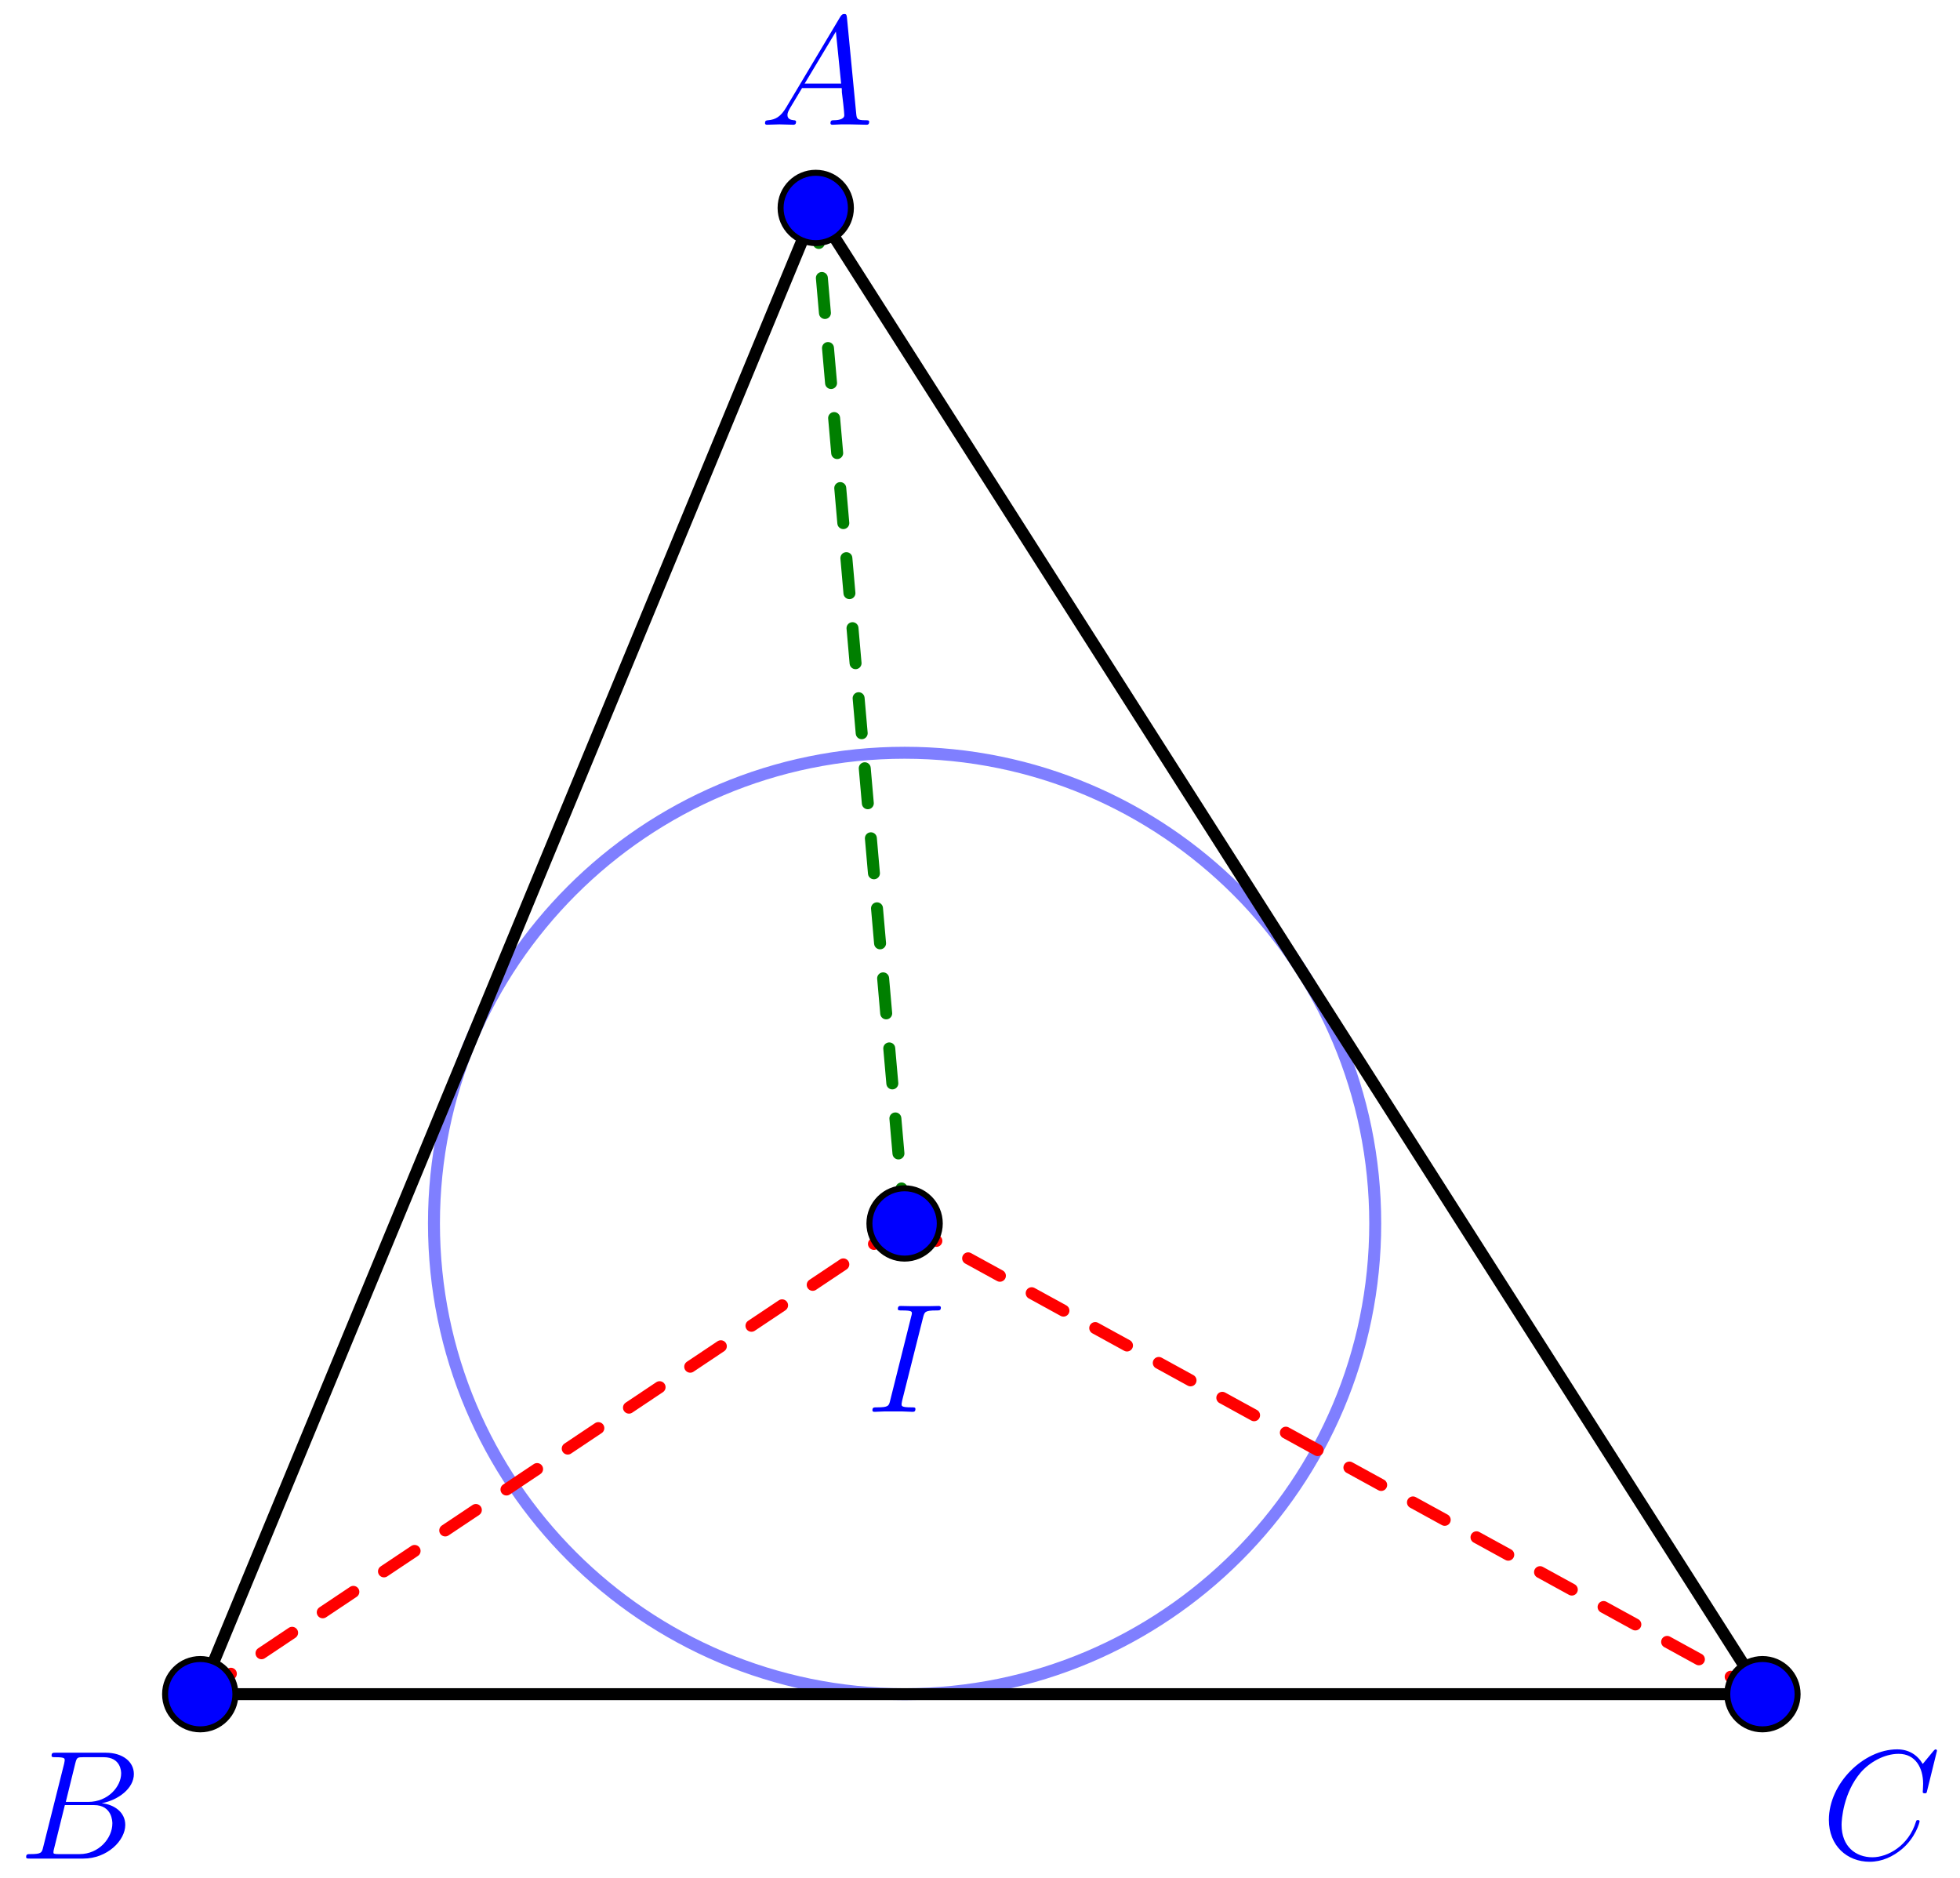
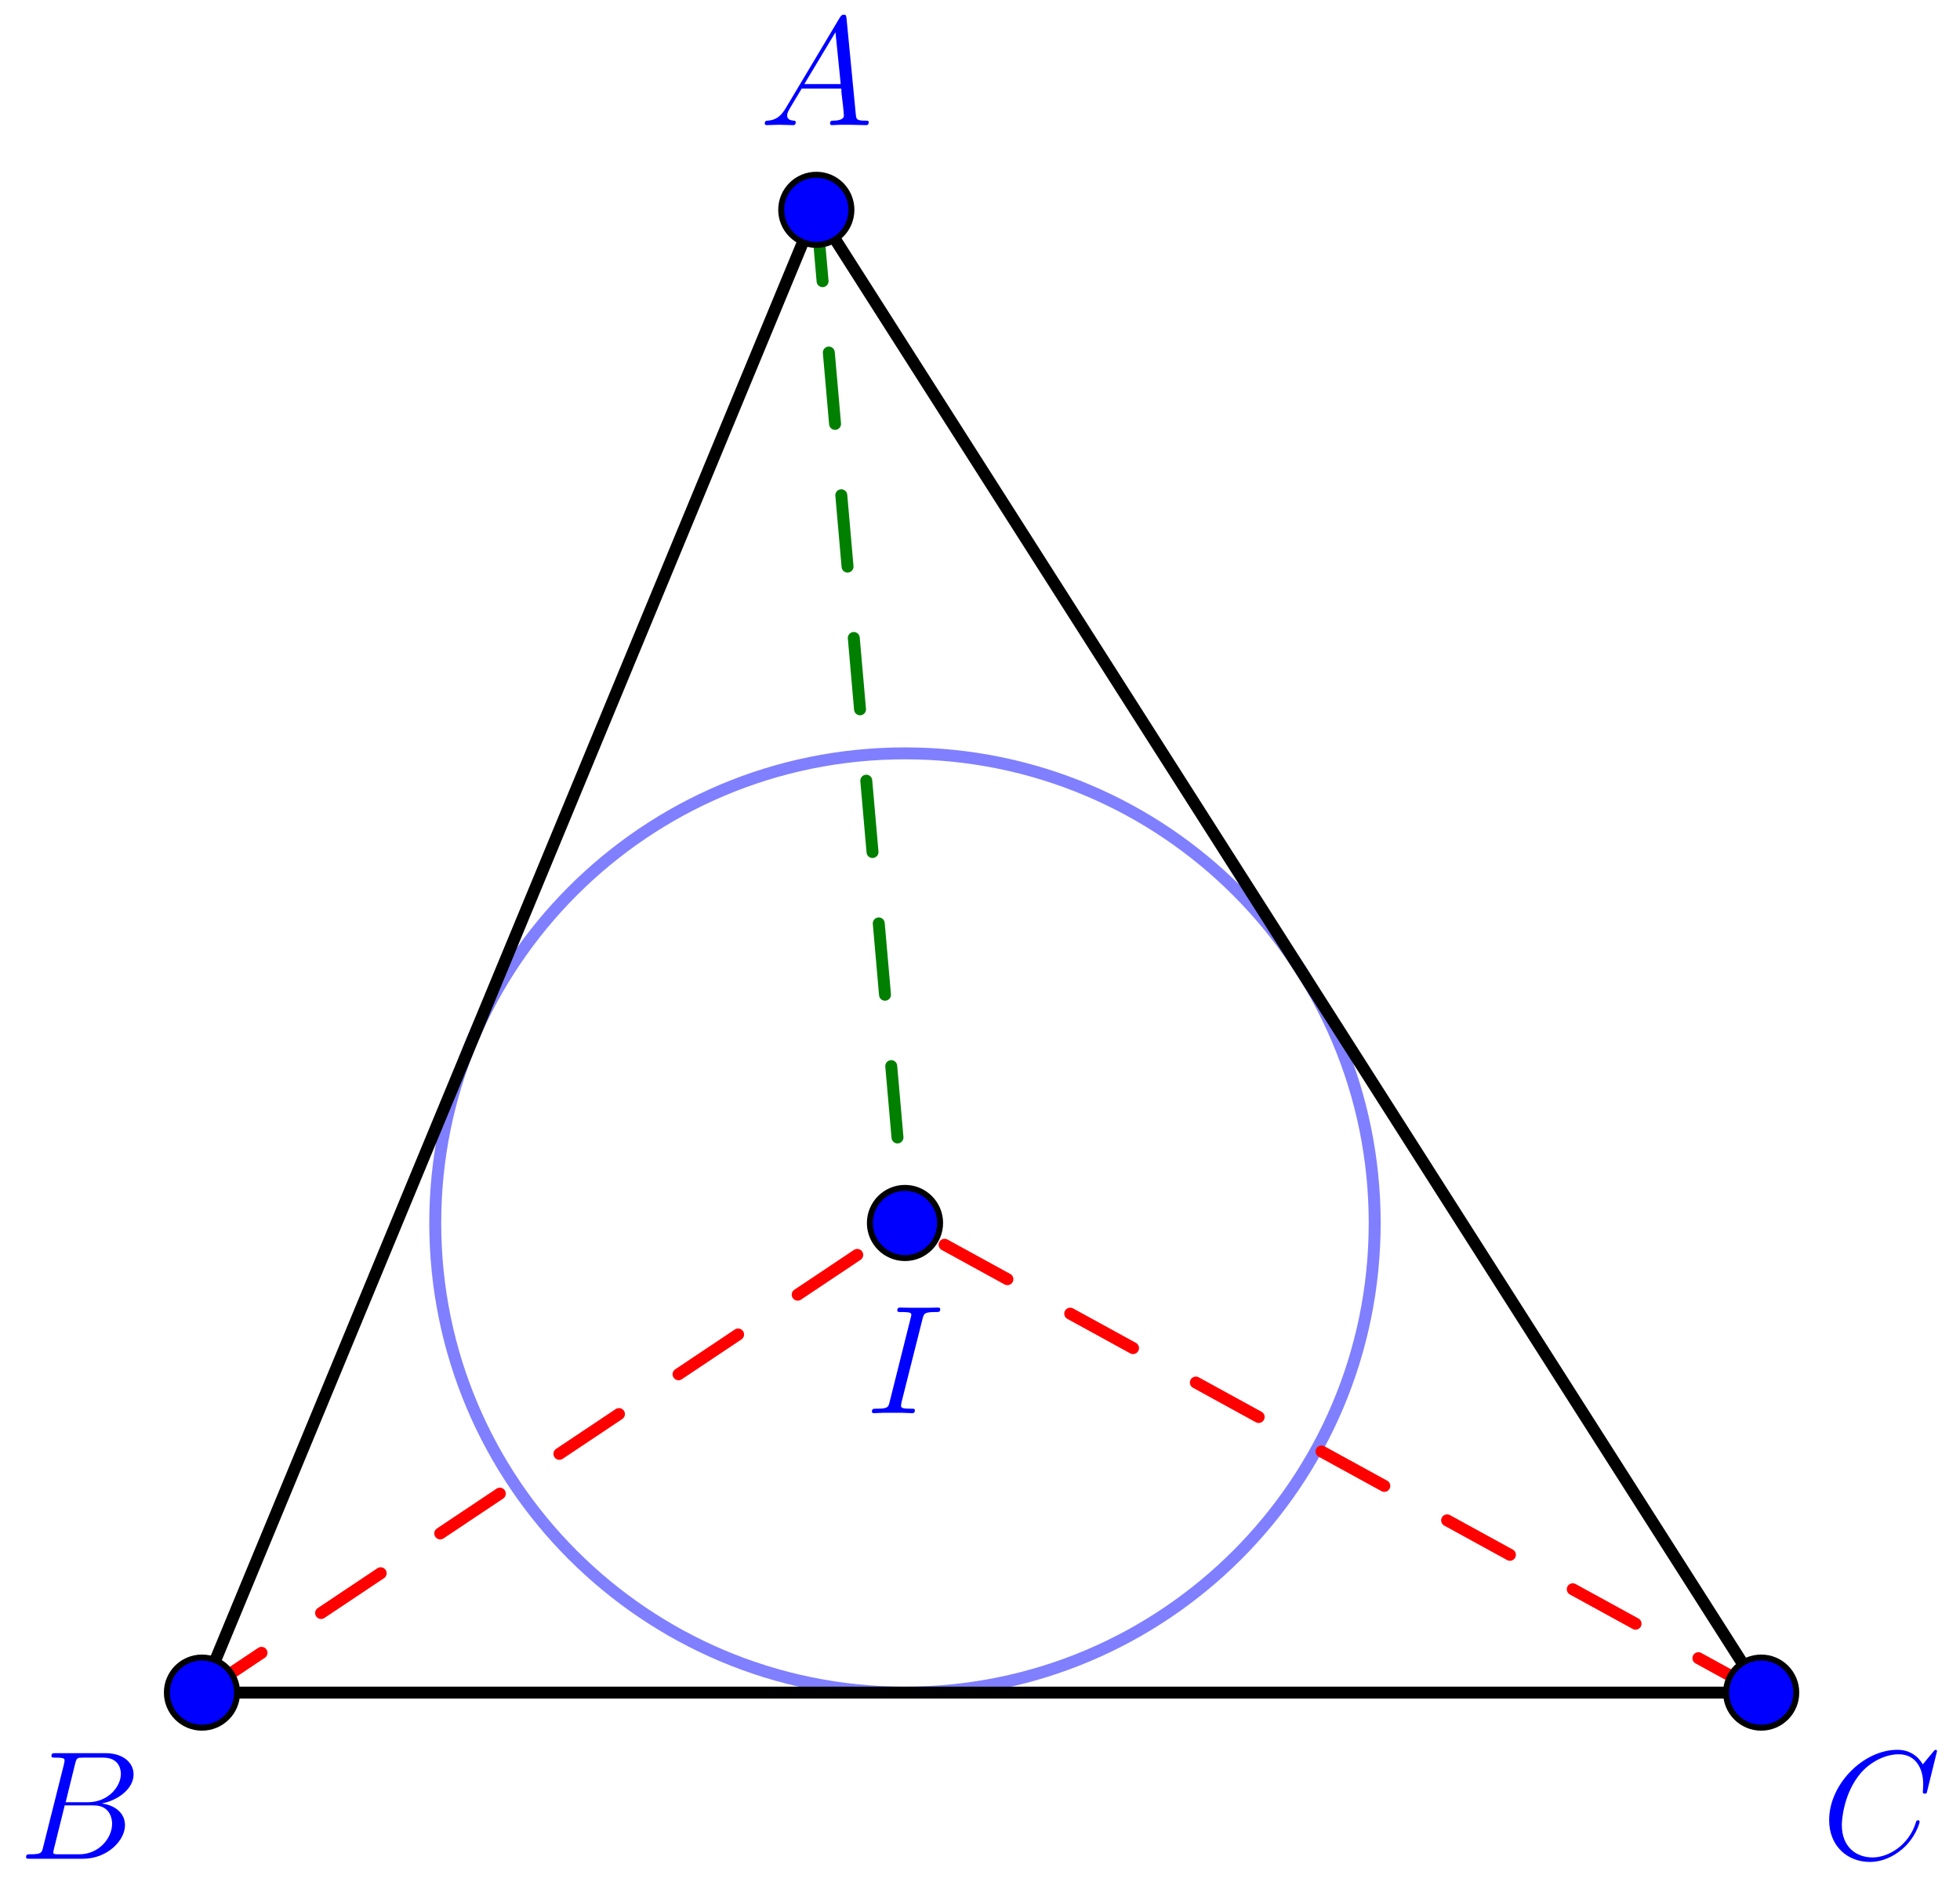
- <svg xmlns="http://www.w3.org/2000/svg" xmlns:xlink="http://www.w3.org/1999/xlink" width="163.76pt" height="156.82pt" viewBox="0 0 163.76 156.82" version="1.1" id="svg22">
+ <svg xmlns="http://www.w3.org/2000/svg" xmlns:xlink="http://www.w3.org/1999/xlink" width="164.12pt" height="157.24pt" viewBox="0 0 164.12 157.24" version="1.1" id="svg22">
  <defs id="defs4">
    <g id="g4">
      <g id="glyph-0-0">
        <path d="M 9.141 -0.25 C 9.141 -0.375 9.031 -0.375 8.828 -0.375 C 8.125 -0.375 8.109 -0.5 8.062 -0.875 L 7.281 -8.969 C 7.25 -9.219 7.203 -9.25 7.062 -9.25 C 6.938 -9.25 6.859 -9.219 6.734 -9.031 L 2.203 -1.438 C 1.75 -0.672 1.312 -0.422 0.688 -0.375 C 0.547 -0.359 0.438 -0.359 0.438 -0.125 C 0.438 -0.047 0.5 0 0.594 0 L 1.641 -0.031 C 2.016 -0.031 2.438 0 2.797 0 C 2.875 0 3.031 0 3.031 -0.25 C 3.031 -0.359 2.922 -0.375 2.844 -0.375 C 2.547 -0.406 2.312 -0.5 2.312 -0.812 C 2.312 -1 2.391 -1.141 2.547 -1.422 L 3.531 -3.062 L 6.844 -3.062 C 6.859 -2.938 6.859 -2.844 6.859 -2.719 C 6.906 -2.391 7.062 -1.031 7.062 -0.797 C 7.062 -0.406 6.406 -0.375 6.188 -0.375 C 6.047 -0.375 5.906 -0.375 5.906 -0.141 C 5.906 0 6.016 0 6.094 0 C 6.328 0 6.578 -0.031 6.797 -0.031 L 7.531 -0.031 L 8.906 0 C 9 0 9.141 0 9.141 -0.25 Z M 6.797 -3.438 L 3.75 -3.438 L 6.359 -7.781 Z M 6.797 -3.438 " id="path1" />
      </g>
      <g id="glyph-0-1">
        <path d="M 8.562 -7.109 C 8.562 -6.062 7.516 -4.734 5.797 -4.734 L 3.938 -4.734 L 4.734 -7.969 C 4.859 -8.453 4.906 -8.469 5.422 -8.469 L 7.094 -8.469 C 8.562 -8.469 8.562 -7.234 8.562 -7.109 Z M 8.906 -2.812 C 8.906 -3.875 7.984 -4.516 6.938 -4.625 C 8.344 -4.891 9.625 -5.875 9.625 -7.062 C 9.625 -8.062 8.734 -8.844 7.266 -8.844 L 3.109 -8.844 C 2.859 -8.844 2.75 -8.844 2.75 -8.594 C 2.75 -8.469 2.859 -8.469 3.062 -8.469 C 3.844 -8.469 3.844 -8.375 3.844 -8.219 C 3.844 -8.219 3.844 -8.125 3.797 -7.922 L 2.047 -0.953 C 1.938 -0.5 1.906 -0.375 1 -0.375 C 0.75 -0.375 0.625 -0.375 0.625 -0.141 C 0.625 0 0.703 0 0.953 0 L 5.406 0 C 7.391 0 8.906 -1.5 8.906 -2.812 Z M 7.828 -2.938 C 7.828 -1.703 6.703 -0.375 5.094 -0.375 L 3.344 -0.375 C 3.156 -0.375 3.141 -0.375 3.062 -0.391 C 2.922 -0.406 2.906 -0.422 2.906 -0.531 C 2.906 -0.625 2.922 -0.703 2.953 -0.812 L 3.859 -4.469 L 6.297 -4.469 C 7.828 -4.469 7.828 -3.047 7.828 -2.938 Z M 7.828 -2.938 " id="path2" />
      </g>
      <g id="glyph-0-2">
        <path d="M 8.219 -3.109 C 8.219 -3.219 8.109 -3.219 8.062 -3.219 C 7.953 -3.219 7.938 -3.141 7.922 -3.094 C 7.312 -1.078 5.562 -0.109 4.281 -0.109 C 2.906 -0.109 1.703 -0.984 1.703 -2.828 C 1.703 -3.234 1.844 -5.484 3.297 -7.188 C 4.016 -8.016 5.234 -8.75 6.469 -8.75 C 7.891 -8.75 8.516 -7.562 8.516 -6.25 C 8.516 -5.906 8.484 -5.625 8.484 -5.562 C 8.484 -5.453 8.609 -5.453 8.656 -5.453 C 8.797 -5.453 8.812 -5.469 8.859 -5.703 L 9.672 -9 C 9.672 -9.125 9.562 -9.125 9.562 -9.125 C 9.562 -9.125 9.484 -9.125 9.375 -8.984 L 8.484 -7.906 C 8.031 -8.672 7.312 -9.125 6.344 -9.125 C 3.547 -9.125 0.641 -6.281 0.641 -3.234 C 0.641 -1.078 2.156 0.266 4.047 0.266 C 5.094 0.266 6 -0.172 6.75 -0.797 C 7.875 -1.75 8.219 -3 8.219 -3.109 Z M 8.219 -3.109 " id="path3" />
      </g>
      <g id="glyph-0-3">
        <path d="M 4.125 -0.234 C 4.125 -0.375 4.047 -0.375 3.766 -0.375 C 2.969 -0.375 2.969 -0.484 2.969 -0.641 C 2.969 -0.641 2.969 -0.719 3.016 -0.938 L 4.766 -7.891 C 4.891 -8.344 4.906 -8.469 5.859 -8.469 C 6.141 -8.469 6.25 -8.469 6.25 -8.719 C 6.25 -8.844 6.094 -8.844 6.062 -8.844 C 5.828 -8.844 5.547 -8.828 5.312 -8.828 L 3.719 -8.828 C 3.453 -8.828 3.156 -8.844 2.906 -8.844 C 2.797 -8.844 2.656 -8.844 2.656 -8.594 C 2.656 -8.469 2.766 -8.469 3.016 -8.469 C 3.828 -8.469 3.828 -8.375 3.828 -8.219 C 3.828 -8.141 3.797 -8.062 3.766 -7.938 L 2.016 -0.953 C 1.906 -0.5 1.875 -0.375 0.938 -0.375 C 0.641 -0.375 0.531 -0.375 0.531 -0.125 C 0.531 0 0.656 0 0.719 0 C 0.953 0 1.25 -0.031 1.484 -0.031 L 3.062 -0.031 C 3.328 -0.031 3.609 0 3.875 0 C 3.984 0 4.125 0 4.125 -0.234 Z M 4.125 -0.234 " id="path4" />
      </g>
    </g>
  </defs>
-   <path fill="none" stroke-width="9.996" stroke-linecap="round" stroke-linejoin="round" stroke="rgb(49.805%, 49.805%, 100%)" stroke-opacity="1" stroke-miterlimit="10" d="M 1149.023 546.169 C 1149.023 763.317 972.969 939.372 755.781 939.372 C 538.633 939.372 362.578 763.317 362.578 546.169 C 362.578 328.981 538.633 152.927 755.781 152.927 C 972.969 152.927 1149.023 328.981 1149.023 546.169 Z M 1149.023 546.169 " transform="matrix(0.1, 0, 0, -0.1, 0, 156.82)" id="path5" />
-   <path fill="none" stroke-width="9.996" stroke-linecap="round" stroke-linejoin="round" stroke="rgb(0%, 49.805%, 0%)" stroke-opacity="1" stroke-dasharray="29.365 29.365" stroke-miterlimit="10" d="M 681.562 1394.489 L 755.781 546.169 " transform="matrix(0.1, 0, 0, -0.1, 0, 156.82)" id="path6" />
-   <path fill="none" stroke-width="9.996" stroke-linecap="round" stroke-linejoin="round" stroke="rgb(100%, 0%, 0%)" stroke-opacity="1" stroke-dasharray="30.773 30.773" stroke-miterlimit="10" d="M 167.305 152.927 L 755.781 546.169 " transform="matrix(0.1, 0, 0, -0.1, 0, 156.82)" id="path7" />
-   <path fill="none" stroke-width="9.996" stroke-linecap="round" stroke-linejoin="round" stroke="rgb(100%, 0%, 0%)" stroke-opacity="1" stroke-dasharray="30.279 30.279" stroke-miterlimit="10" d="M 1472.539 152.927 L 755.781 546.169 " transform="matrix(0.1, 0, 0, -0.1, 0, 156.82)" id="path8" />
-   <path fill="none" stroke-width="9.996" stroke-linecap="round" stroke-linejoin="round" stroke="rgb(0%, 0%, 0%)" stroke-opacity="1" stroke-miterlimit="10" d="M 681.562 1394.489 L 167.305 152.927 " transform="matrix(0.1, 0, 0, -0.1, 0, 156.82)" id="path9" />
-   <path fill="none" stroke-width="9.996" stroke-linecap="round" stroke-linejoin="round" stroke="rgb(0%, 0%, 0%)" stroke-opacity="1" stroke-miterlimit="10" d="M 167.305 152.927 L 1472.539 152.927 " transform="matrix(0.1, 0, 0, -0.1, 0, 156.82)" id="path10" />
-   <path fill="none" stroke-width="9.996" stroke-linecap="round" stroke-linejoin="round" stroke="rgb(0%, 0%, 0%)" stroke-opacity="1" stroke-miterlimit="10" d="M 1472.539 152.927 L 681.562 1394.489 " transform="matrix(0.1, 0, 0, -0.1, 0, 156.82)" id="path11" />
-   <path fill-rule="nonzero" fill="rgb(0%, 0%, 100%)" fill-opacity="1" d="M 71.094 17.371 C 71.094 15.746 69.781 14.434 68.156 14.434 C 66.535 14.434 65.219 15.746 65.219 17.371 C 65.219 18.992 66.535 20.309 68.156 20.309 C 69.781 20.309 71.094 18.992 71.094 17.371 " id="path12" />
-   <path fill="none" stroke-width="4.998" stroke-linecap="round" stroke-linejoin="round" stroke="rgb(0%, 0%, 0%)" stroke-opacity="1" stroke-miterlimit="10" d="M 710.938 1394.489 C 710.938 1410.739 697.812 1423.864 681.562 1423.864 C 665.352 1423.864 652.188 1410.739 652.188 1394.489 C 652.188 1378.278 665.352 1365.114 681.562 1365.114 C 697.812 1365.114 710.938 1378.278 710.938 1394.489 Z M 710.938 1394.489 " transform="matrix(0.1, 0, 0, -0.1, 0, 156.82)" id="path13" />
-   <path fill-rule="nonzero" fill="rgb(0%, 0%, 100%)" fill-opacity="1" d="M 19.668 141.527 C 19.668 139.902 18.352 138.59 16.73 138.59 C 15.109 138.59 13.793 139.902 13.793 141.527 C 13.793 143.148 15.109 144.465 16.73 144.465 C 18.352 144.465 19.668 143.148 19.668 141.527 " id="path14" />
-   <path fill="none" stroke-width="4.998" stroke-linecap="round" stroke-linejoin="round" stroke="rgb(0%, 0%, 0%)" stroke-opacity="1" stroke-miterlimit="10" d="M 196.68 152.927 C 196.68 169.177 183.516 182.302 167.305 182.302 C 151.094 182.302 137.93 169.177 137.93 152.927 C 137.93 136.716 151.094 123.552 167.305 123.552 C 183.516 123.552 196.68 136.716 196.68 152.927 Z M 196.68 152.927 " transform="matrix(0.1, 0, 0, -0.1, 0, 156.82)" id="path15" />
-   <path fill-rule="nonzero" fill="rgb(0%, 0%, 100%)" fill-opacity="1" d="M 150.191 141.527 C 150.191 139.902 148.875 138.59 147.254 138.59 C 145.633 138.59 144.316 139.902 144.316 141.527 C 144.316 143.148 145.633 144.465 147.254 144.465 C 148.875 144.465 150.191 143.148 150.191 141.527 " id="path16" />
-   <path fill="none" stroke-width="4.998" stroke-linecap="round" stroke-linejoin="round" stroke="rgb(0%, 0%, 0%)" stroke-opacity="1" stroke-miterlimit="10" d="M 1501.914 152.927 C 1501.914 169.177 1488.75 182.302 1472.539 182.302 C 1456.328 182.302 1443.164 169.177 1443.164 152.927 C 1443.164 136.716 1456.328 123.552 1472.539 123.552 C 1488.75 123.552 1501.914 136.716 1501.914 152.927 Z M 1501.914 152.927 " transform="matrix(0.1, 0, 0, -0.1, 0, 156.82)" id="path17" />
-   <path fill-rule="nonzero" fill="rgb(0%, 0%, 100%)" fill-opacity="1" d="M 78.52 102.203 C 78.52 100.582 77.203 99.266 75.578 99.266 C 73.957 99.266 72.641 100.582 72.641 102.203 C 72.641 103.828 73.957 105.141 75.578 105.141 C 77.203 105.141 78.52 103.828 78.52 102.203 " id="path18" />
-   <path fill="none" stroke-width="4.998" stroke-linecap="round" stroke-linejoin="round" stroke="rgb(0%, 0%, 0%)" stroke-opacity="1" stroke-miterlimit="10" d="M 785.195 546.169 C 785.195 562.38 772.031 575.544 755.781 575.544 C 739.57 575.544 726.406 562.38 726.406 546.169 C 726.406 529.919 739.57 516.794 755.781 516.794 C 772.031 516.794 785.195 529.919 785.195 546.169 Z M 785.195 546.169 " transform="matrix(0.1, 0, 0, -0.1, 0, 156.82)" id="path19" />
+   <path fill="none" stroke-width="9.999" stroke-linecap="round" stroke-linejoin="round" stroke="rgb(49.805%, 49.805%, 100%)" stroke-opacity="1" stroke-miterlimit="10" d="M 1151.094 548.064 C 1151.094 765.291 975 941.423 757.773 941.423 C 540.547 941.423 364.453 765.291 364.453 548.064 C 364.453 330.837 540.547 154.744 757.773 154.744 C 975 154.744 1151.094 330.837 1151.094 548.064 Z M 1151.094 548.064 " transform="matrix(0.1, 0, 0, -0.1, 0, 157.24)" id="path5" />
+   <path fill="none" stroke-width="9.999" stroke-linecap="round" stroke-linejoin="round" stroke="rgb(0%, 49.805%, 0%)" stroke-opacity="1" stroke-dasharray="59.993 59.993" stroke-miterlimit="10" d="M 683.555 1396.658 L 757.773 548.064 " transform="matrix(0.1, 0, 0, -0.1, 0, 157.24)" id="path6" />
+   <path fill="none" stroke-width="9.999" stroke-linecap="round" stroke-linejoin="round" stroke="rgb(100%, 0%, 0%)" stroke-opacity="1" stroke-dasharray="59.993 59.993" stroke-miterlimit="10" d="M 169.102 154.744 L 757.773 548.064 " transform="matrix(0.1, 0, 0, -0.1, 0, 157.24)" id="path7" />
+   <path fill="none" stroke-width="9.999" stroke-linecap="round" stroke-linejoin="round" stroke="rgb(100%, 0%, 0%)" stroke-opacity="1" stroke-dasharray="59.993 59.993" stroke-miterlimit="10" d="M 1474.727 154.744 L 757.773 548.064 " transform="matrix(0.1, 0, 0, -0.1, 0, 157.24)" id="path8" />
+   <path fill="none" stroke-width="9.999" stroke-linecap="round" stroke-linejoin="round" stroke="rgb(0%, 0%, 0%)" stroke-opacity="1" stroke-miterlimit="10" d="M 683.555 1396.658 L 169.102 154.744 " transform="matrix(0.1, 0, 0, -0.1, 0, 157.24)" id="path9" />
+   <path fill="none" stroke-width="9.999" stroke-linecap="round" stroke-linejoin="round" stroke="rgb(0%, 0%, 0%)" stroke-opacity="1" stroke-miterlimit="10" d="M 169.102 154.744 L 1474.727 154.744 " transform="matrix(0.1, 0, 0, -0.1, 0, 157.24)" id="path10" />
+   <path fill="none" stroke-width="9.999" stroke-linecap="round" stroke-linejoin="round" stroke="rgb(0%, 0%, 0%)" stroke-opacity="1" stroke-miterlimit="10" d="M 1474.727 154.744 L 683.555 1396.658 " transform="matrix(0.1, 0, 0, -0.1, 0, 157.24)" id="path11" />
+   <path fill-rule="nonzero" fill="rgb(0%, 0%, 100%)" fill-opacity="1" d="M 71.293 17.574 C 71.293 15.949 69.977 14.637 68.355 14.637 C 66.73 14.637 65.414 15.949 65.414 17.574 C 65.414 19.195 66.73 20.512 68.355 20.512 C 69.977 20.512 71.293 19.195 71.293 17.574 " id="path12" />
+   <path fill="none" stroke-width="4.999" stroke-linecap="round" stroke-linejoin="round" stroke="rgb(0%, 0%, 0%)" stroke-opacity="1" stroke-miterlimit="10" d="M 712.93 1396.658 C 712.93 1412.908 699.766 1426.033 683.555 1426.033 C 667.305 1426.033 654.141 1412.908 654.141 1396.658 C 654.141 1380.447 667.305 1367.283 683.555 1367.283 C 699.766 1367.283 712.93 1380.447 712.93 1396.658 Z M 712.93 1396.658 " transform="matrix(0.1, 0, 0, -0.1, 0, 157.24)" id="path13" />
+   <path fill-rule="nonzero" fill="rgb(0%, 0%, 100%)" fill-opacity="1" d="M 19.852 141.766 C 19.852 140.141 18.535 138.828 16.91 138.828 C 15.289 138.828 13.973 140.141 13.973 141.766 C 13.973 143.387 15.289 144.703 16.91 144.703 C 18.535 144.703 19.852 143.387 19.852 141.766 " id="path14" />
+   <path fill="none" stroke-width="4.999" stroke-linecap="round" stroke-linejoin="round" stroke="rgb(0%, 0%, 0%)" stroke-opacity="1" stroke-miterlimit="10" d="M 198.516 154.744 C 198.516 170.994 185.352 184.119 169.102 184.119 C 152.891 184.119 139.727 170.994 139.727 154.744 C 139.727 138.533 152.891 125.369 169.102 125.369 C 185.352 125.369 198.516 138.533 198.516 154.744 Z M 198.516 154.744 " transform="matrix(0.1, 0, 0, -0.1, 0, 157.24)" id="path15" />
+   <path fill-rule="nonzero" fill="rgb(0%, 0%, 100%)" fill-opacity="1" d="M 150.41 141.766 C 150.41 140.141 149.094 138.828 147.473 138.828 C 145.852 138.828 144.535 140.141 144.535 141.766 C 144.535 143.387 145.852 144.703 147.473 144.703 C 149.094 144.703 150.41 143.387 150.41 141.766 " id="path16" />
+   <path fill="none" stroke-width="4.999" stroke-linecap="round" stroke-linejoin="round" stroke="rgb(0%, 0%, 0%)" stroke-opacity="1" stroke-miterlimit="10" d="M 1504.102 154.744 C 1504.102 170.994 1490.938 184.119 1474.727 184.119 C 1458.516 184.119 1445.352 170.994 1445.352 154.744 C 1445.352 138.533 1458.516 125.369 1474.727 125.369 C 1490.938 125.369 1504.102 138.533 1504.102 154.744 Z M 1504.102 154.744 " transform="matrix(0.1, 0, 0, -0.1, 0, 157.24)" id="path17" />
+   <path fill-rule="nonzero" fill="rgb(0%, 0%, 100%)" fill-opacity="1" d="M 78.719 102.434 C 78.719 100.809 77.402 99.492 75.777 99.492 C 74.156 99.492 72.84 100.809 72.84 102.434 C 72.84 104.055 74.156 105.371 75.777 105.371 C 77.402 105.371 78.719 104.055 78.719 102.434 " id="path18" />
+   <path fill="none" stroke-width="4.999" stroke-linecap="round" stroke-linejoin="round" stroke="rgb(0%, 0%, 0%)" stroke-opacity="1" stroke-miterlimit="10" d="M 787.188 548.064 C 787.188 564.314 774.023 577.478 757.773 577.478 C 741.562 577.478 728.398 564.314 728.398 548.064 C 728.398 531.853 741.562 518.689 757.773 518.689 C 774.023 518.689 787.188 531.853 787.188 548.064 Z M 787.188 548.064 " transform="matrix(0.1, 0, 0, -0.1, 0, 157.24)" id="path19" />
  <g fill="rgb(0%, 0%, 100%)" fill-opacity="1" id="g19">
-     <use xlink:href="#glyph-0-0" x="63.48" y="10.42" id="use19" />
+     <use xlink:href="#glyph-0-0" x="63.6" y="10.48" id="use19" />
  </g>
  <g fill="rgb(0%, 0%, 100%)" fill-opacity="1" id="g20">
-     <use xlink:href="#glyph-0-1" x="1.56" y="155.26" id="use20" />
+     <use xlink:href="#glyph-0-1" x="1.56" y="155.68" id="use20" />
  </g>
  <g fill="rgb(0%, 0%, 100%)" fill-opacity="1" id="g21">
-     <use xlink:href="#glyph-0-2" x="152.163" y="155.26" id="use21" />
+     <use xlink:href="#glyph-0-2" x="152.522" y="155.68" id="use21" />
  </g>
  <g fill="rgb(0%, 0%, 100%)" fill-opacity="1" id="g22">
-     <use xlink:href="#glyph-0-3" x="72.36" y="117.94" id="use22" />
+     <use xlink:href="#glyph-0-3" x="72.48" y="118.36" id="use22" />
  </g>
</svg>
